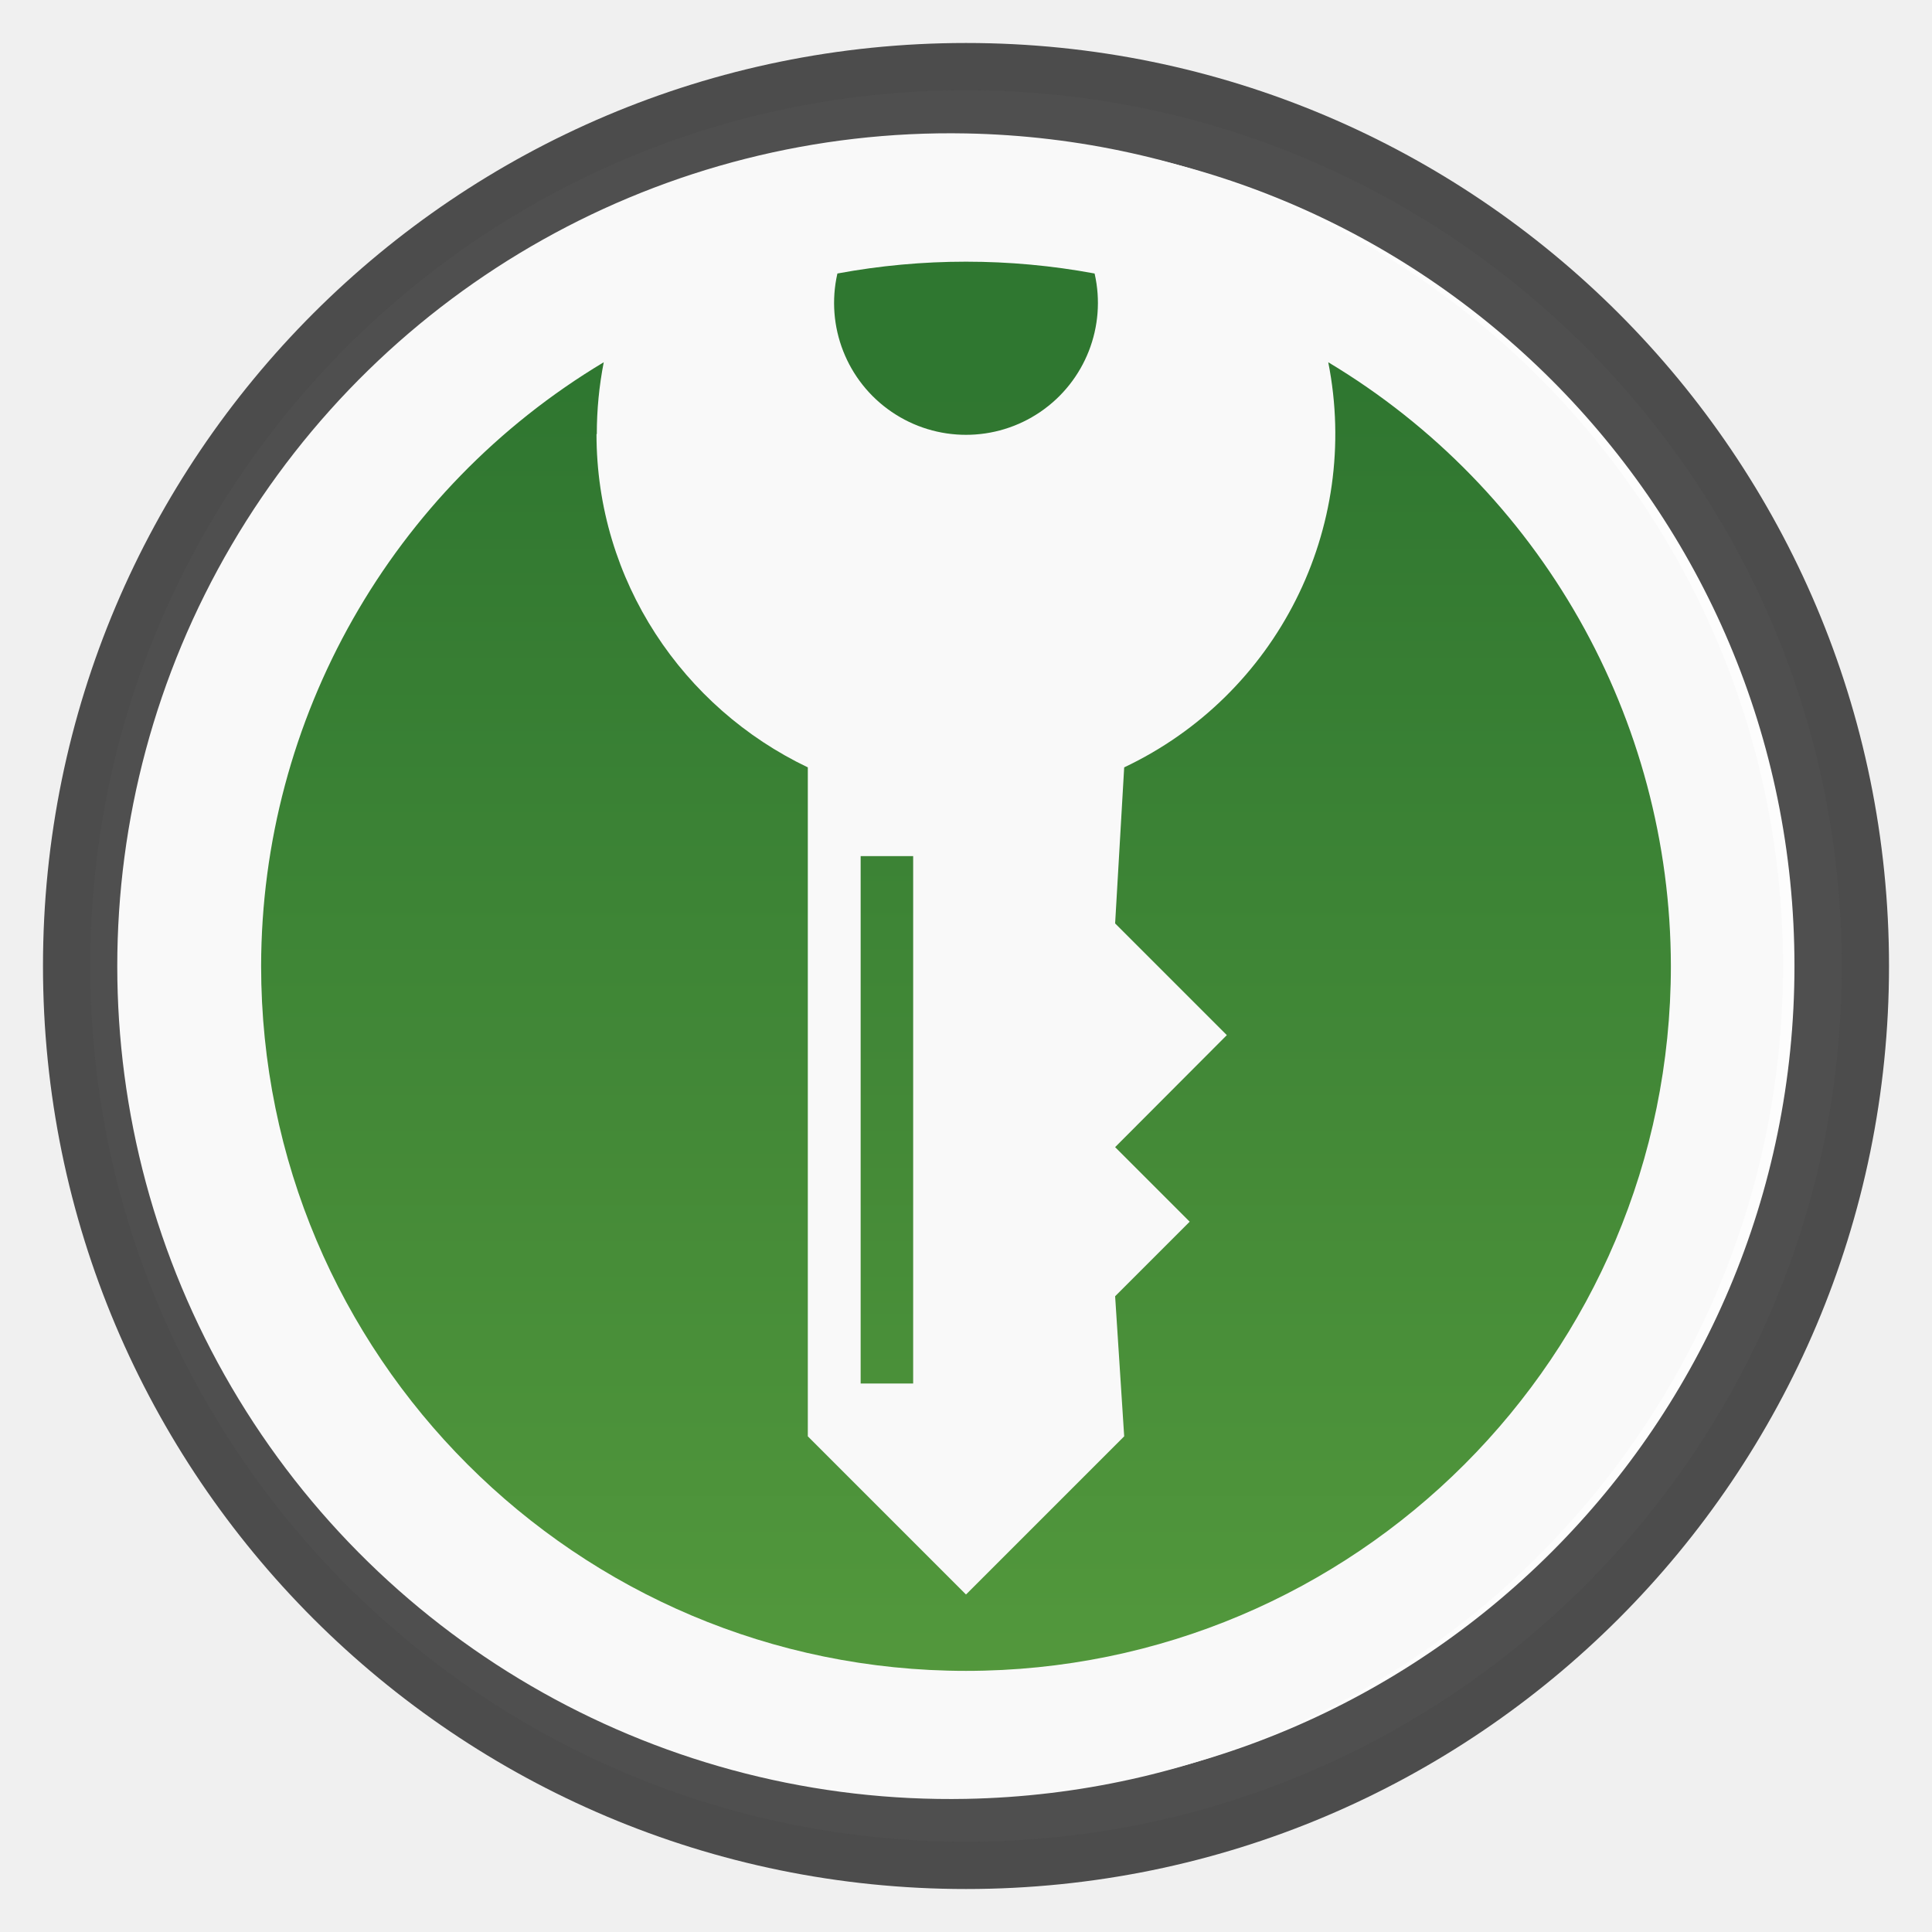
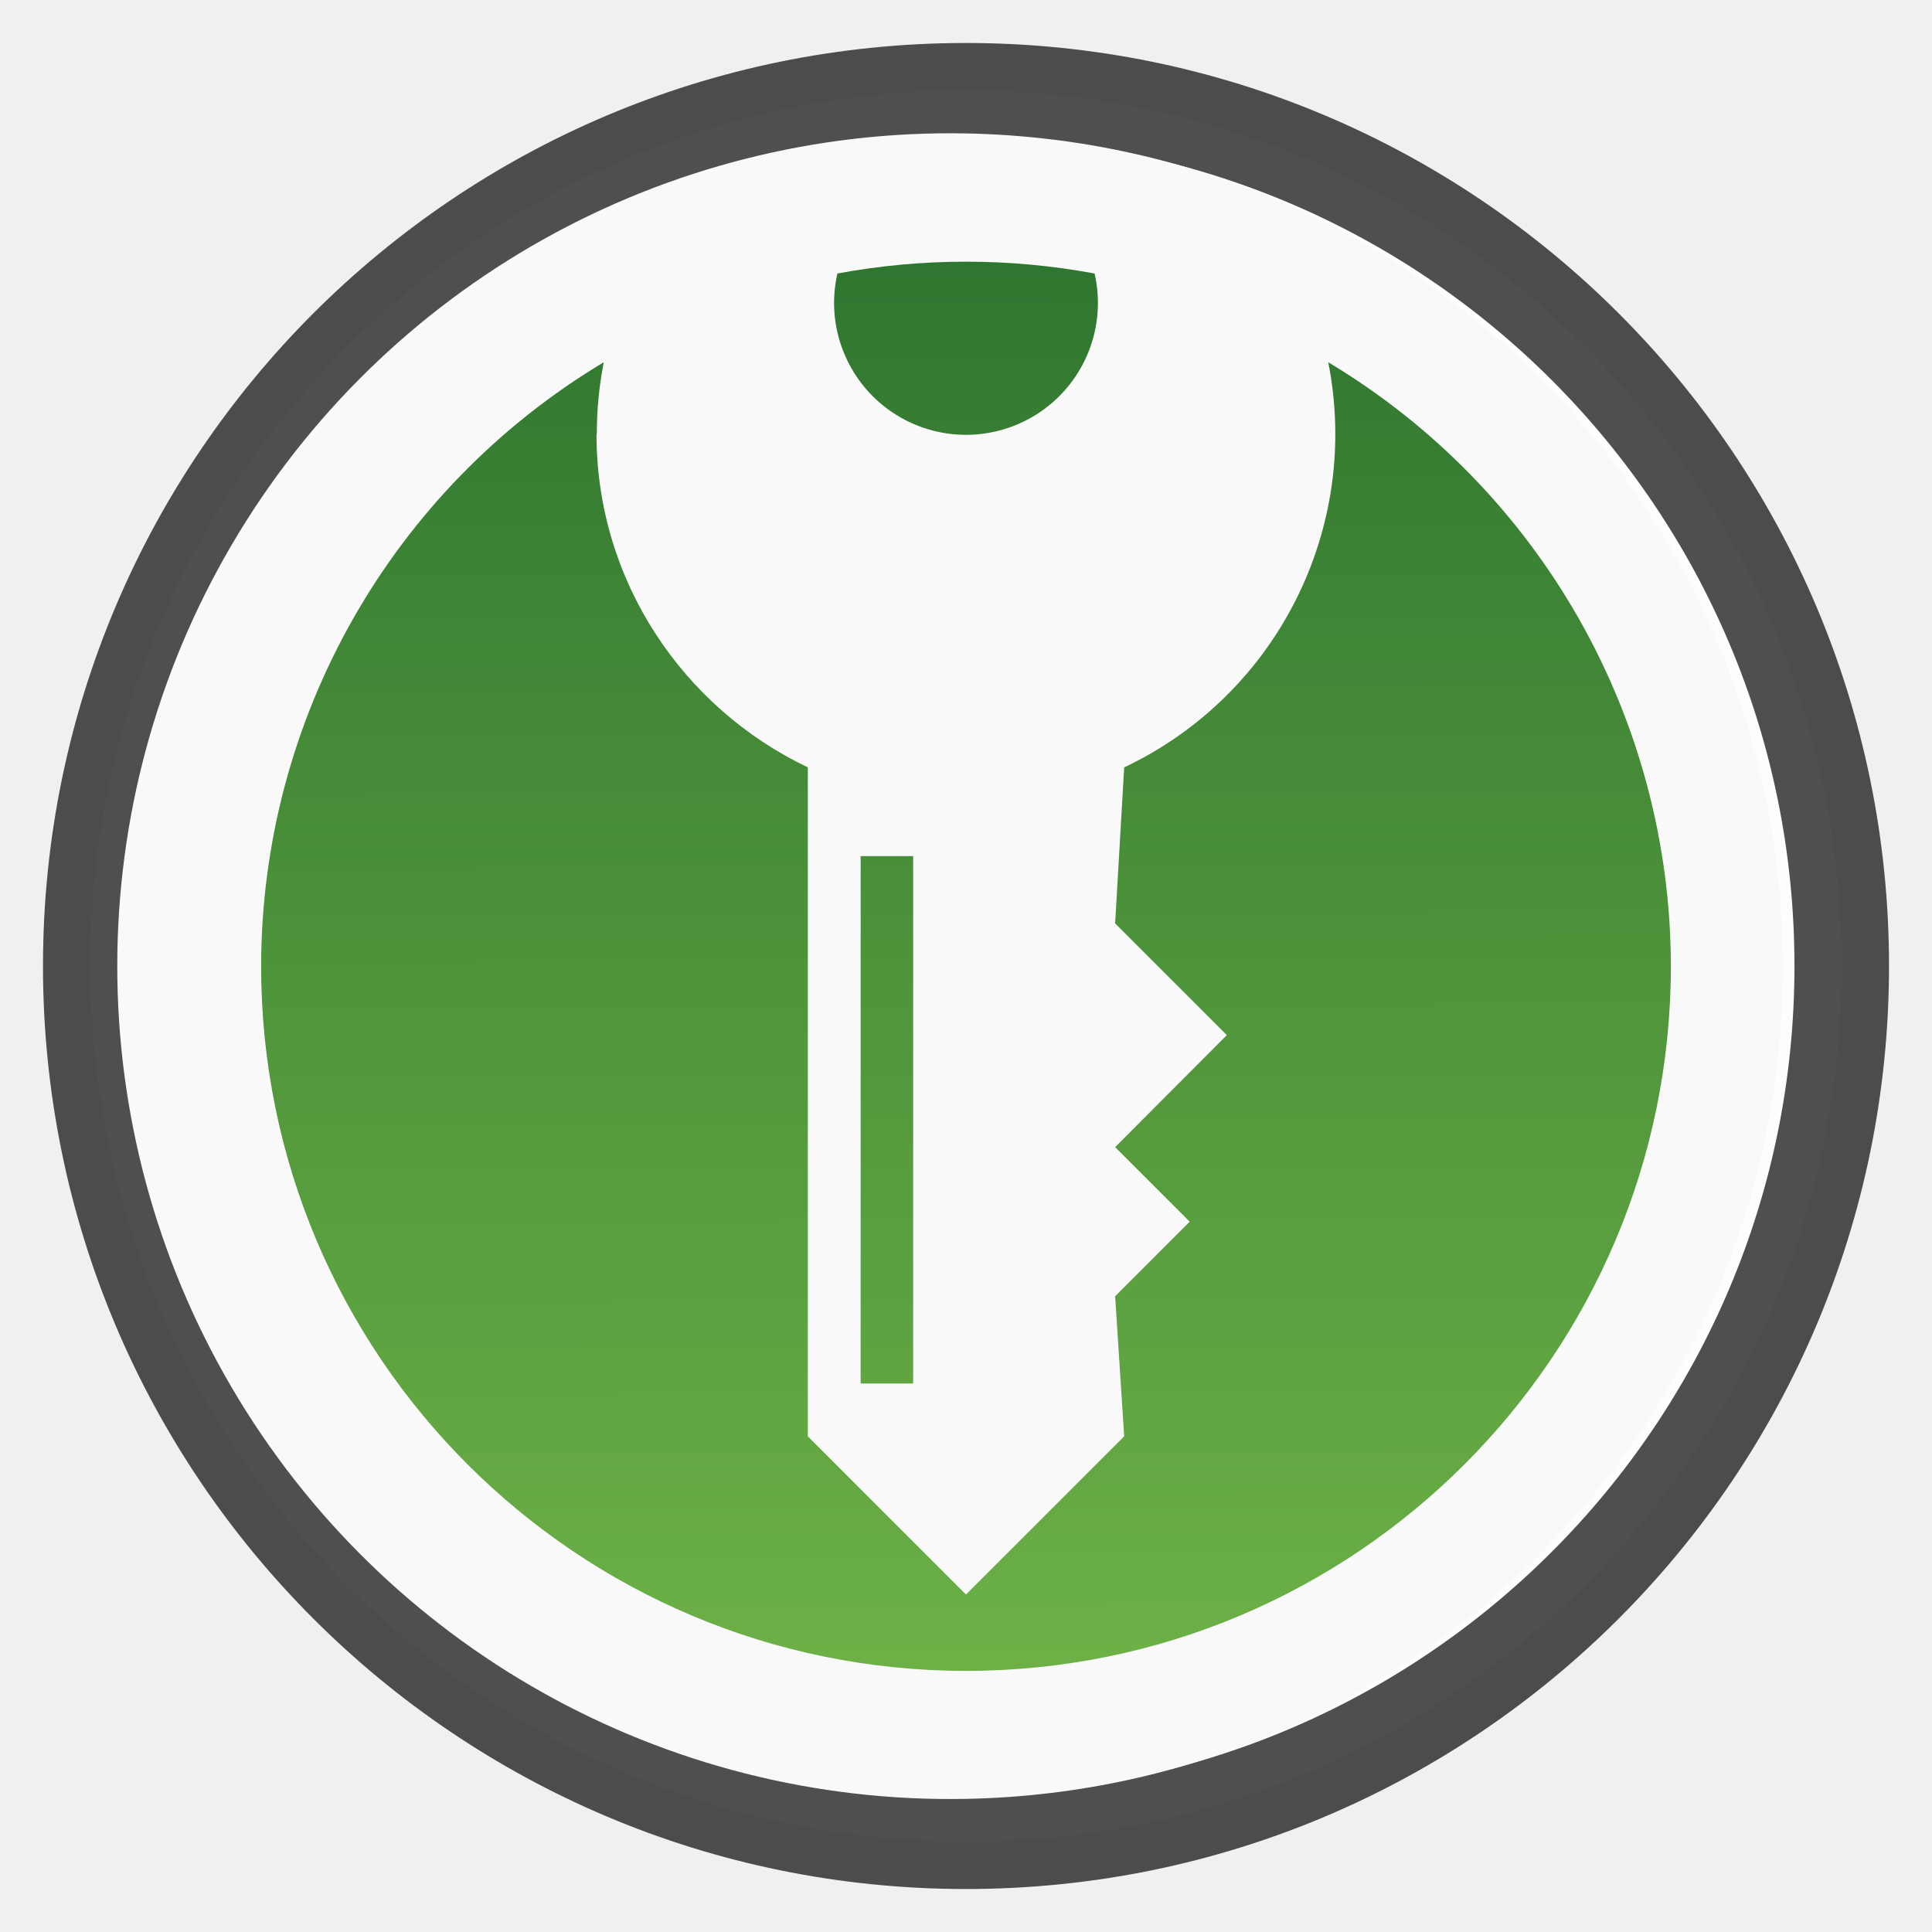
<svg xmlns="http://www.w3.org/2000/svg" xmlns:xlink="http://www.w3.org/1999/xlink" height="64" width="64" viewBox="0 0 64 64" xml:space="preserve">
  <defs>
    <linearGradient id="a">
      <stop offset="0" style="stop-color:#226e23;stop-opacity:1" />
      <stop offset="1" style="stop-color:#63ab3a;stop-opacity:1" />
    </linearGradient>
-     <linearGradient xlink:href="#a" id="b" x1="53.24" y1="12.75" x2="53.24" y2="86.36" gradientUnits="userSpaceOnUse" />
+     <linearGradient xlink:href="#a" id="b" x1="32.5" y1="8.79" x2="32.65" y2="54.87" gradientUnits="userSpaceOnUse" />
  </defs>
  <g style="display:inline">
    <circle r="29.01" style="opacity:.871;fill:#fff;fill-opacity:1;fill-rule:evenodd;stroke:#000;stroke-width:3.132;stroke-linecap:round;stroke-linejoin:round;stroke-miterlimit:4;stroke-dasharray:none;stroke-opacity:.784" cx="32" cy="32" />
    <circle style="opacity:1;fill:none;fill-opacity:1;fill-rule:evenodd;stroke:none;stroke-width:1.5;stroke-linecap:round;stroke-linejoin:round;stroke-miterlimit:4;stroke-dasharray:none;stroke-opacity:1" cx="32" cy="32" r="26.73" />
    <path style="opacity:1;fill:#f9f9f9;fill-opacity:1;fill-rule:evenodd;stroke:none;stroke-width:1.579;stroke-linecap:round;stroke-linejoin:round;stroke-miterlimit:4;stroke-dasharray:none;stroke-opacity:1" d="M32 4.42a27.59 27.59 0 1 0 0 55.17 27.59 27.59 0 0 0 0-55.17Zm0 4.23c1.43 0 2.86.15 4.26.41a4.37 4.37 0 1 1-8.52 0c1.4-.27 2.83-.4 4.26-.4ZM20 12a12.23 12.23 0 0 0 6.75 13.42v22.16L32 52.82l5.24-5.24-.3-4.64 2.47-2.47L36.94 38l3.7-3.71-3.7-3.7.3-5.17A12.22 12.22 0 0 0 44 12a23.35 23.35 0 0 1 11.35 20 23.35 23.35 0 0 1-46.7 0A23.35 23.35 0 0 1 20 12Zm8.5 16.36h1.75v17.47h-1.74V28.36z" />
    <path style="opacity:.94;fill:url(#b);fill-opacity:1;fill-rule:nonzero;stroke:none;stroke-width:.505;stroke-linecap:round;stroke-linejoin:round;stroke-miterlimit:4;stroke-dasharray:none;stroke-opacity:1" d="M36.26 9.06a4.37 4.37 0 1 1-8.52 0 23.35 23.35 0 0 1 8.52 0zm-16.5 5.32c0 4.87 2.87 9.07 7 11.04v22.16L32 52.82l5.24-5.24-.3-4.64 2.47-2.47L36.94 38l3.7-3.71-3.7-3.7.3-5.17A12.22 12.22 0 0 0 44 12a23.35 23.35 0 0 1 11.35 20 23.35 23.35 0 0 1-46.7 0A23.35 23.35 0 0 1 20 12a12.4 12.4 0 0 0-.23 2.38zm8.74 13.98h1.75v17.47h-1.74V28.36z" />
  </g>
</svg>
